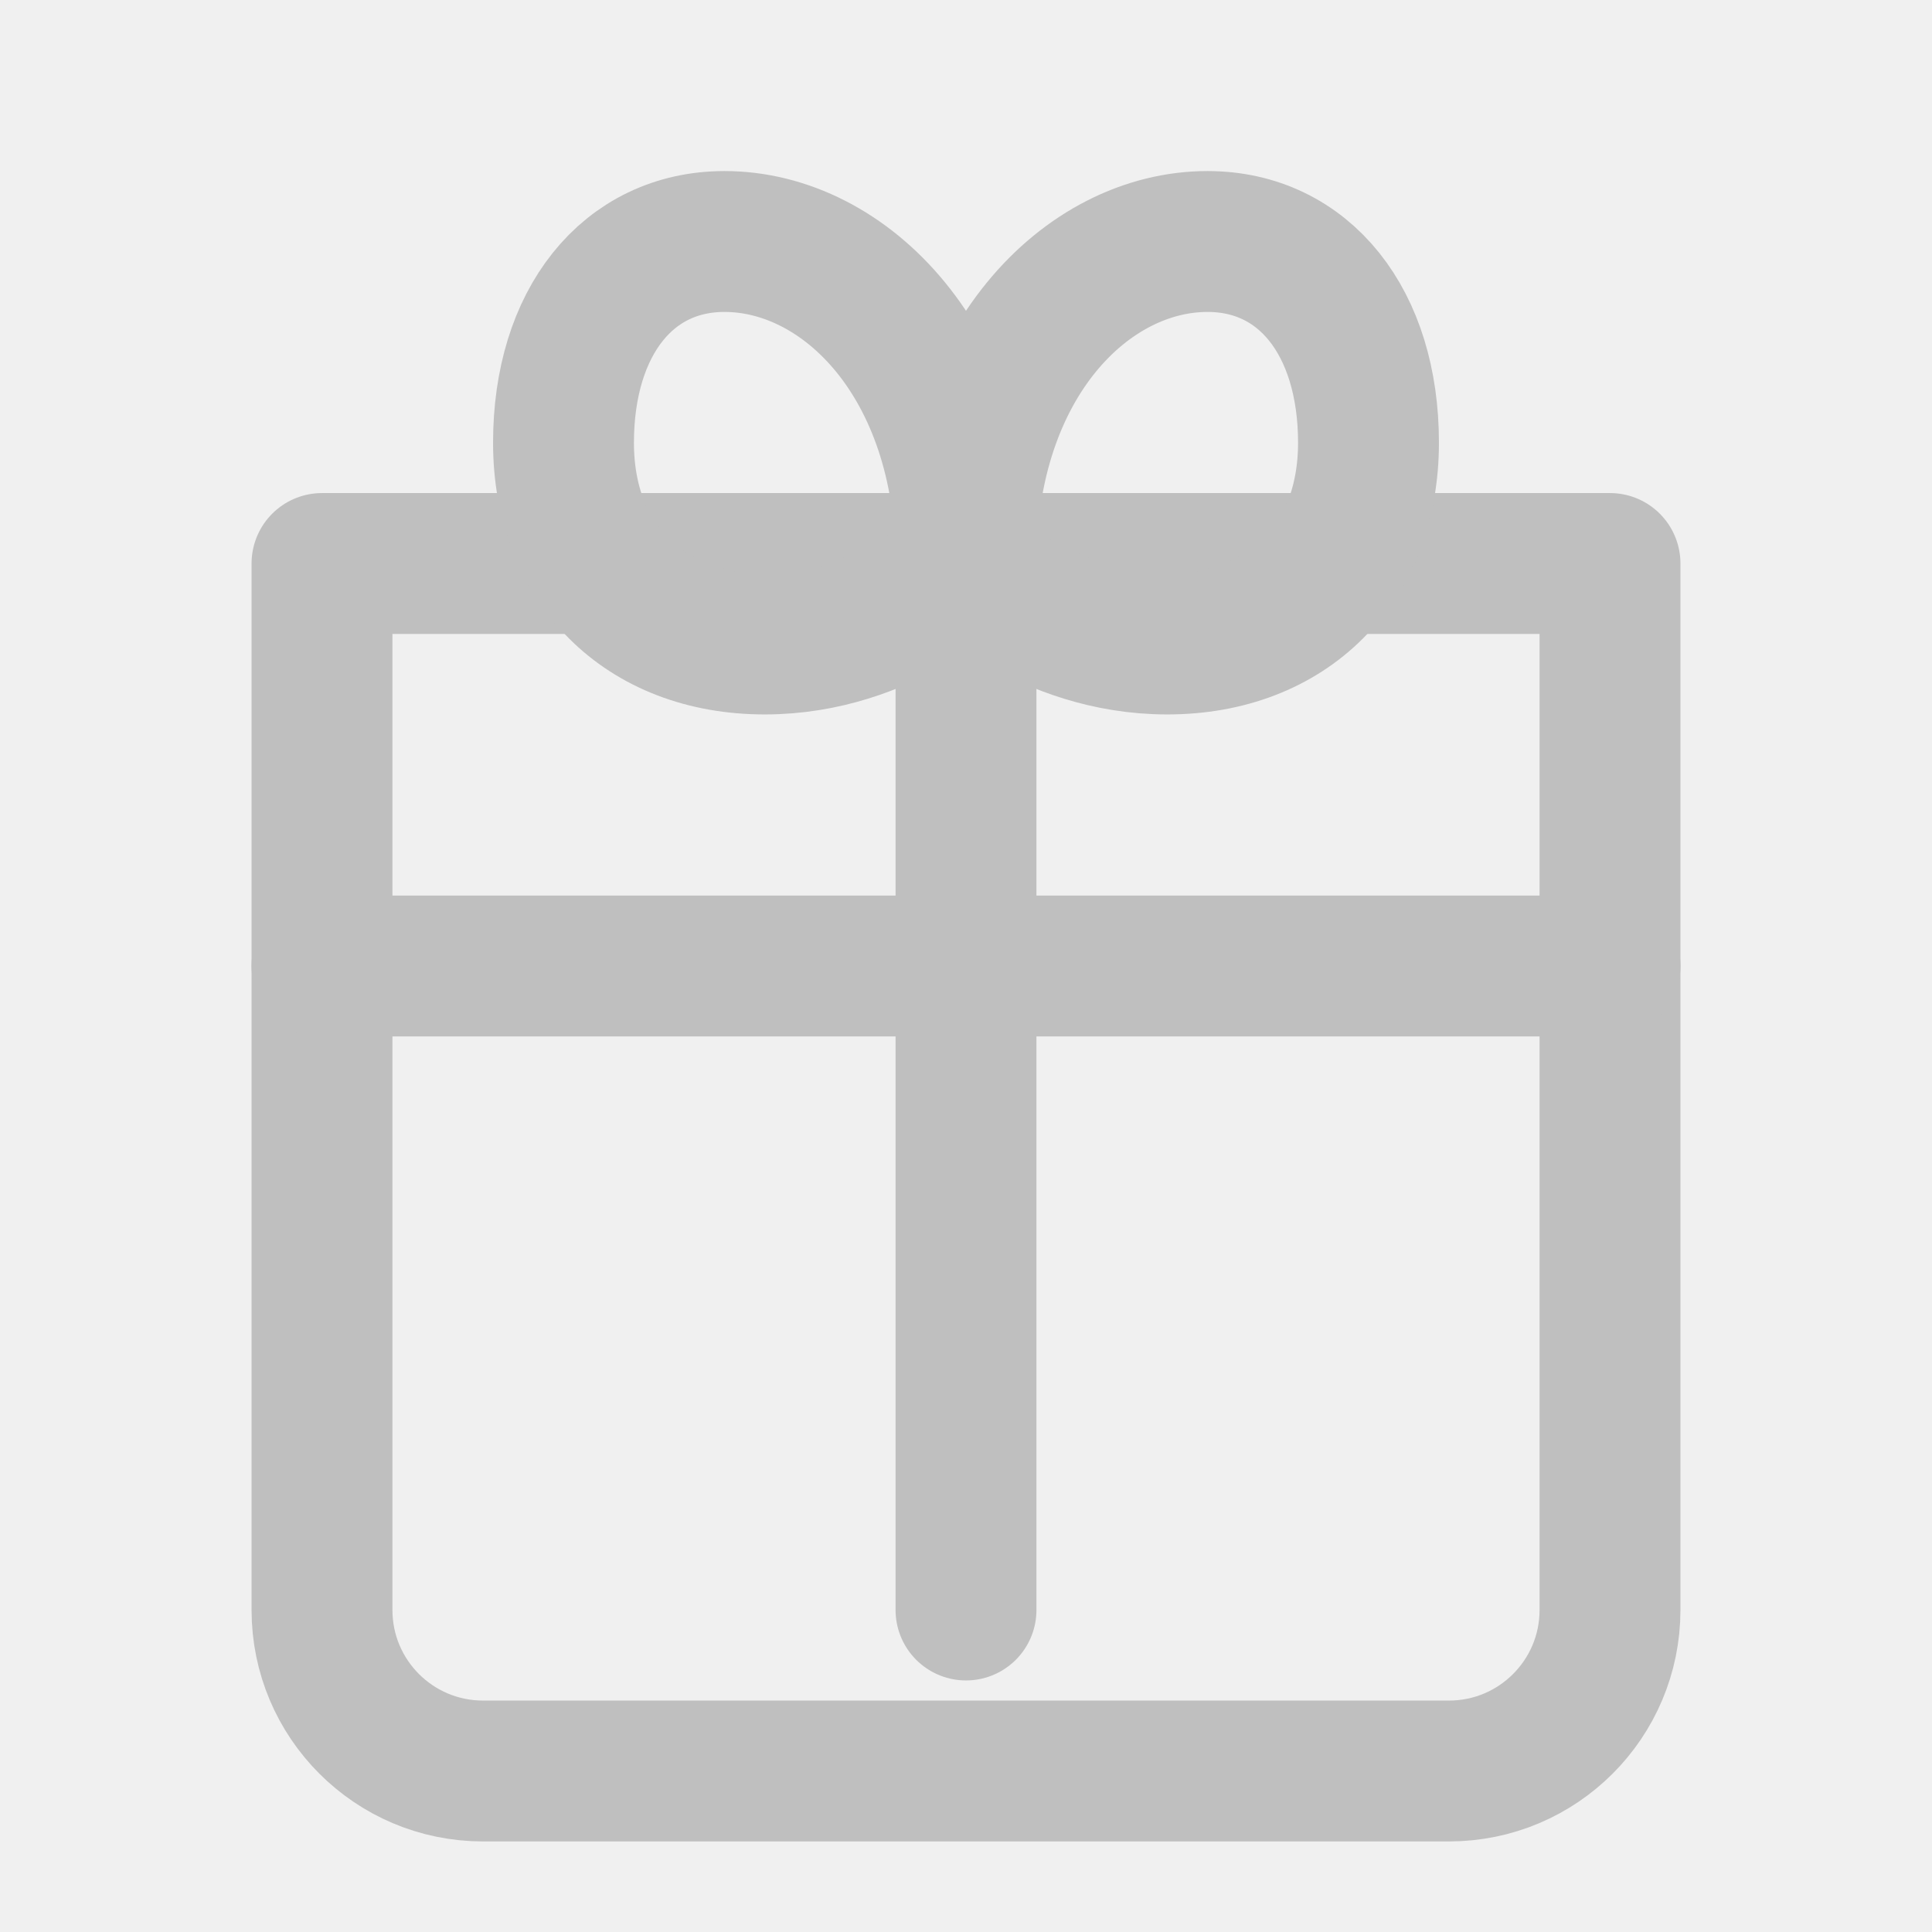
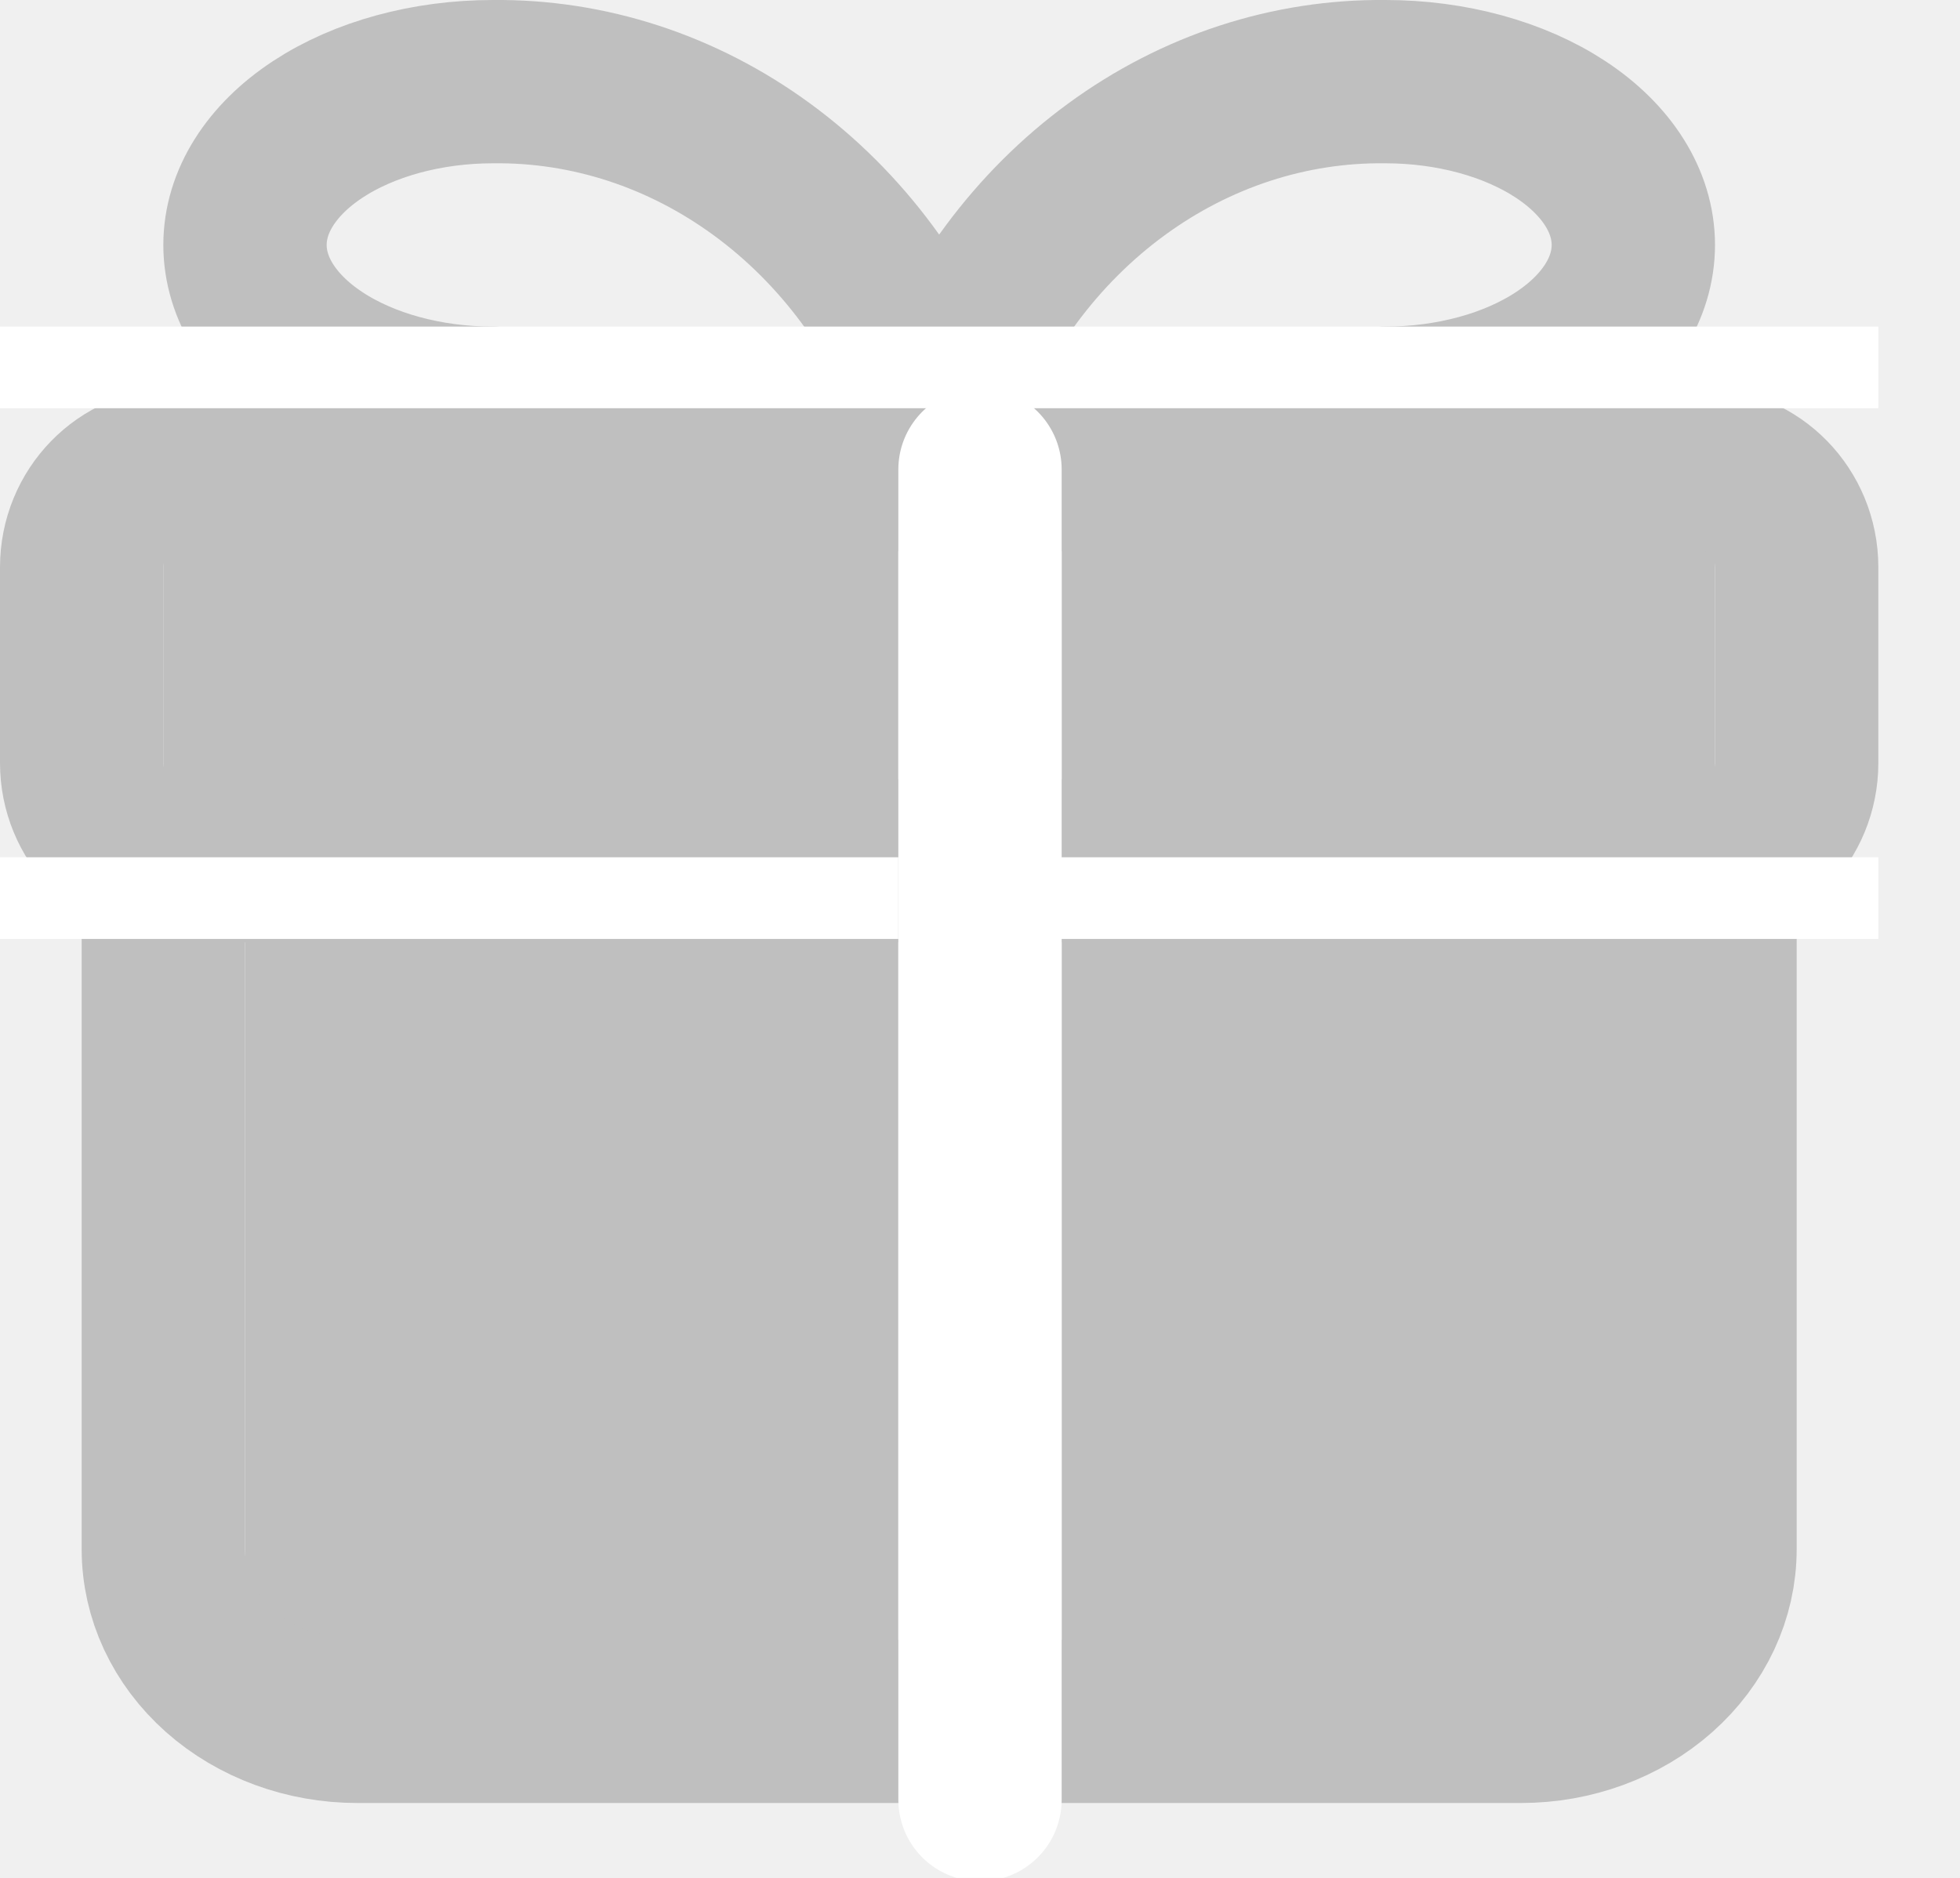
- <svg xmlns="http://www.w3.org/2000/svg" width="20" height="20" viewBox="0 0 24 24" fill="none" aria-hidden="true">
-   <path d="M20 12v8a2 2 0 0 1-2 2H6a2 2 0 0 1-2-2v-8" stroke="#BFBFBF" stroke-width="1.75" stroke-linecap="round" />
-   <path d="M4 7h16v5H4V7z" stroke="#BFBFBF" stroke-width="1.75" stroke-linejoin="round" />
-   <path d="M12 7v13M12 7c0-2.5 1.5-4 3-4 1.2 0 2 1 2 2.5 0 1.5-1 2.5-2.5 2.5S12 7 12 7zM12 7c0-2.5-1.5-4-3-4-1.2 0-2 1-2 2.5 0 1.5 1 2.5 2.5 2.5S12 7 12 7z" stroke="#BFBFBF" stroke-width="1.75" stroke-linecap="round" stroke-linejoin="round" />
+ <svg xmlns="http://www.w3.org/2000/svg" width="24" height="23" viewBox="0 0 24 23" fill="none">
+   <g clip-path="url(#clip0_377_2706)">
+     <rect x="13" y="11.5" width="8" height="8.625" fill="#BFBFBF" />
+     <rect x="3" y="11.5" width="8" height="9.583" fill="#BFBFBF" />
+     <rect x="2" y="6.708" width="9" height="2.875" fill="#BFBFBF" />
+     <rect x="13" y="6.708" width="8" height="2.875" fill="#BFBFBF" />
+     <path d="M21 10.541V18.975C21 19.534 20.75 20.07 20.304 20.466C19.859 20.861 19.255 21.083 18.625 21.083H4.375C3.745 21.083 3.141 20.861 2.696 20.466C2.25 20.07 2 19.534 2 18.975V10.541" stroke="#BFBFBF" stroke-width="2" stroke-linecap="round" stroke-linejoin="round" />
+     <path d="M6.036 5C5.231 5 4.458 4.789 3.889 4.414C3.32 4.039 3 3.531 3 3C3 2.47 3.32 1.961 3.889 1.586C4.458 1.211 5.231 1 6.036 1C7.207 0.987 8.355 1.361 9.33 2.075C10.305 2.788 11.061 3.808 11.5 5C11.939 3.808 12.695 2.788 13.67 2.075C14.645 1.361 15.793 0.987 16.964 1C17.769 1 18.542 1.211 19.111 1.586C19.68 1.961 20 2.47 20 3C20 3.531 19.68 4.039 19.111 4.414C18.542 4.789 17.769 5 16.964 5" stroke="#BFBFBF" stroke-width="2" stroke-linecap="round" stroke-linejoin="round" />
+     <path d="M20.833 5.75H2.167C1.522 5.75 1 6.286 1 6.948V9.344C1 10.005 1.522 10.542 2.167 10.542H20.833C21.478 10.542 22 10.005 22 9.344V6.948C22 6.286 21.478 5.75 20.833 5.75Z" stroke="#BFBFBF" stroke-width="2" stroke-linecap="round" stroke-linejoin="round" />
+     <path d="M12 5.75V22.042" stroke="white" stroke-width="2" stroke-linecap="round" stroke-linejoin="round" />
+     <line y1="11" x2="11" y2="11" stroke="white" />
+     <line y1="4.5" x2="23" y2="4.5" stroke="white" />
+     <line x1="12" y1="11" x2="23" y2="11" stroke="white" />
+   </g>
+   <defs>
+     <clipPath id="clip0_377_2706">
+       <rect width="24" height="23" fill="white" />
+     </clipPath>
+   </defs>
</svg>
